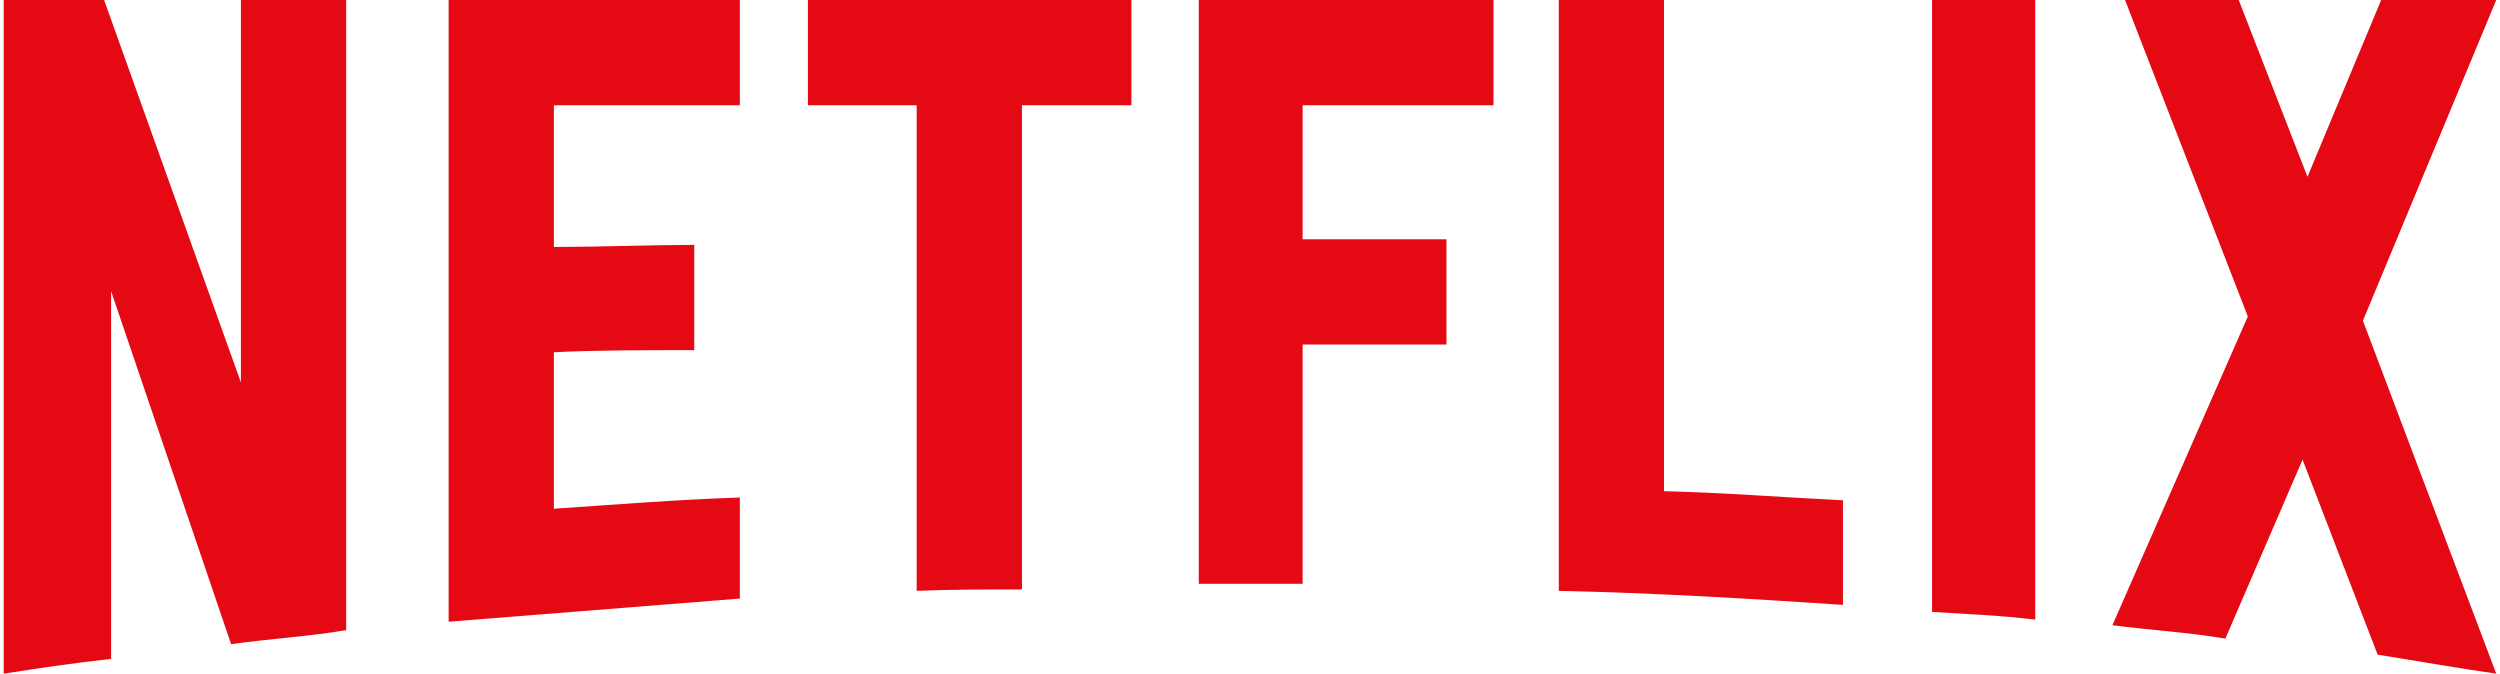
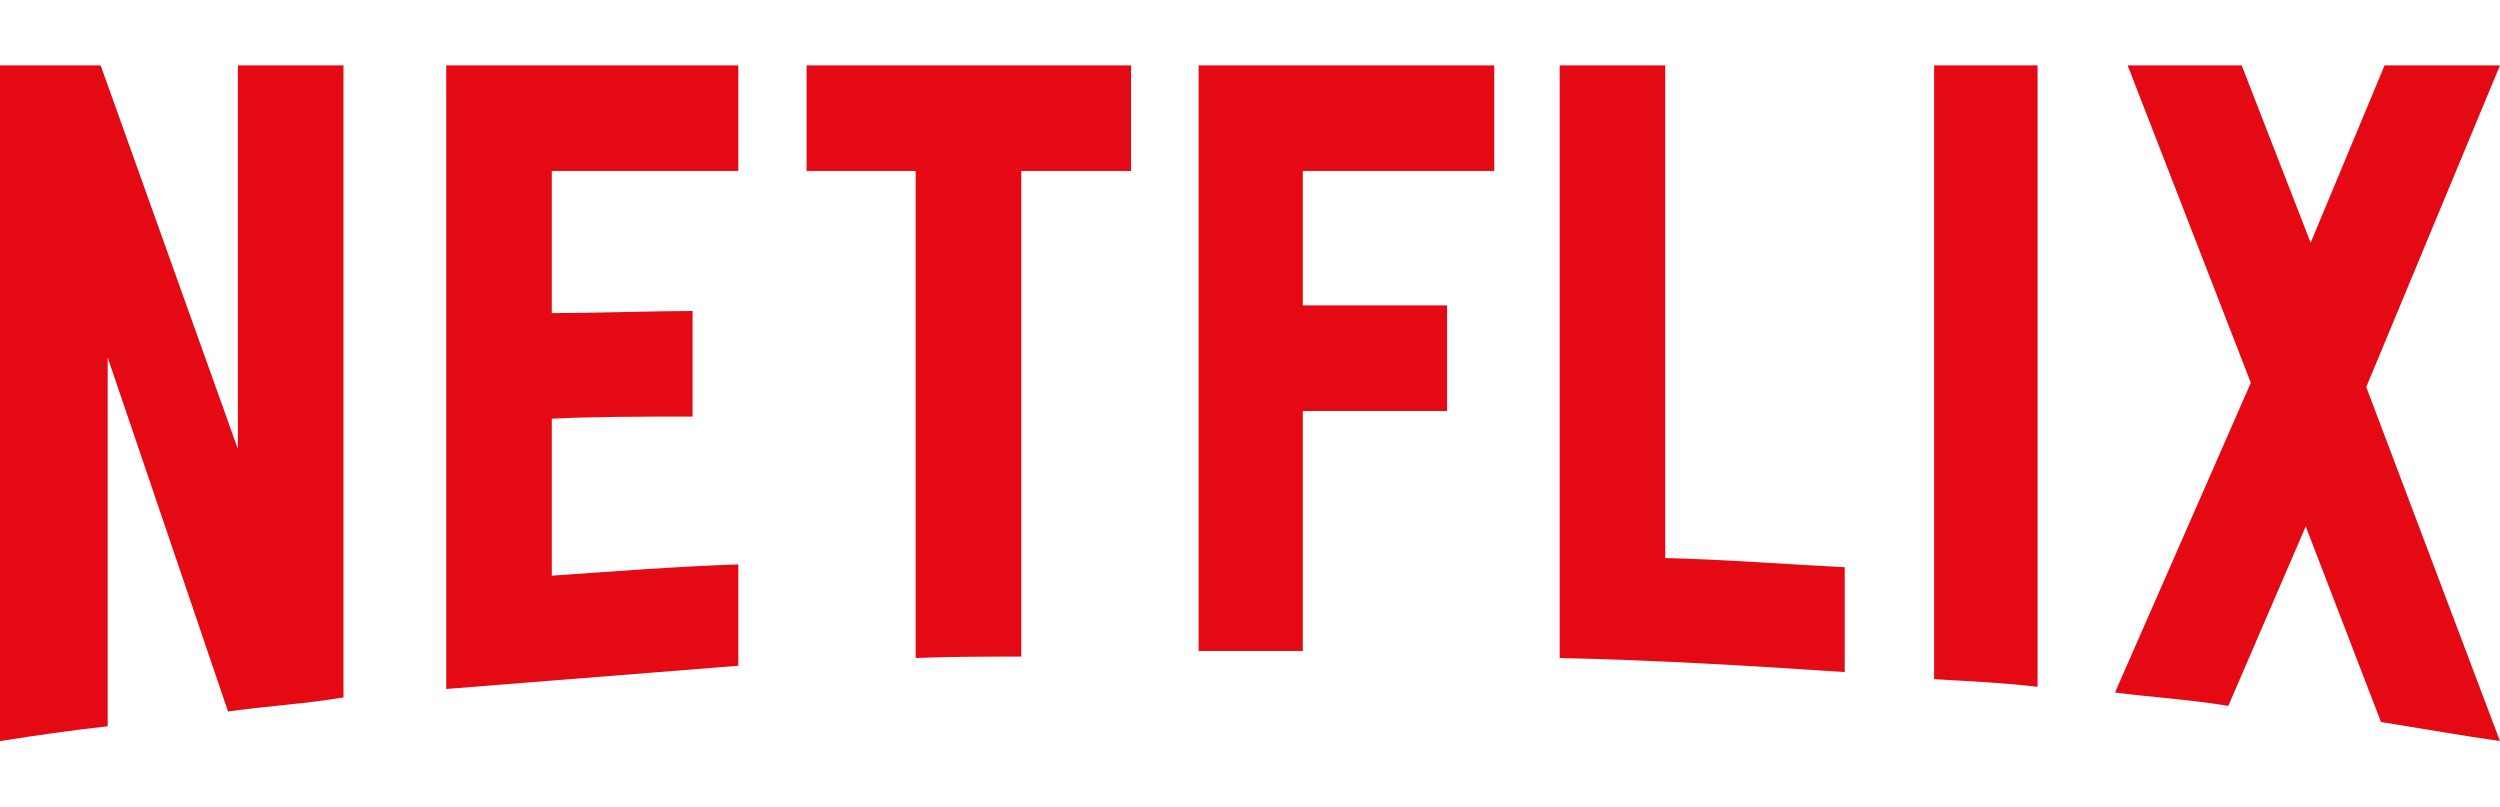
- <svg xmlns="http://www.w3.org/2000/svg" viewBox="0 0 111 30" aria-hidden="true" focusable="false" height="45px" width="167px" fill="#e50914">
+ <svg xmlns="http://www.w3.org/2000/svg" viewBox="0 0 111 30" aria-hidden="true" focusable="false" height="30px" width="93px" fill="#e50914">
  <g id="netflix-logo">
    <path d="M105.062,14.281 L110.999,30 C109.249,29.75 107.5,29.437 105.718,29.155 L102.374,20.469 L98.937,28.438 C97.25,28.156 95.593,28.062 93.906,27.843 L99.937,14.093 L94.468,-5.68434189e-14 L99.531,-5.68434189e-14 L102.593,7.874 L105.875,-5.68434189e-14 L110.999,-5.68434189e-14 L105.062,14.281 Z M90.469,-5.68434189e-14 L85.875,-5.68434189e-14 L85.875,27.25 C87.375,27.344 88.937,27.406 90.469,27.593 L90.469,-5.68434189e-14 Z M81.906,26.937 C77.719,26.656 73.531,26.406 69.25,26.312 L69.25,-5.68434189e-14 L73.937,-5.68434189e-14 L73.937,21.875 C76.625,21.937 79.312,22.156 81.906,22.28 L81.906,26.937 Z M64.25,10.656 L64.25,15.344 L57.844,15.344 L57.844,26 L53.219,26 L53.219,-5.68434189e-14 L66.344,-5.68434189e-14 L66.344,4.687 L57.844,4.687 L57.844,10.656 L64.25,10.656 Z M45.344,4.687 L45.344,26.25 C43.781,26.25 42.188,26.25 40.656,26.312 L40.656,4.687 L35.812,4.687 L35.812,-5.68434189e-14 L50.218,-5.68434189e-14 L50.218,4.687 L45.344,4.687 Z M30.75,15.593 C28.688,15.593 26.25,15.593 24.5,15.688 L24.5,22.656 C27.25,22.468 30,22.25 32.781,22.156 L32.781,26.656 L19.813,27.688 L19.813,-5.68434189e-14 L32.781,-5.68434189e-14 L32.781,4.687 L24.5,4.687 L24.5,10.999 C26.313,10.999 29.094,10.905 30.75,10.905 L30.75,15.593 Z M4.781,12.968 L4.781,29.343 C3.094,29.531 1.593,29.75 0,30 L0,-5.68434189e-14 L4.469,-5.68434189e-14 L10.562,17.032 L10.562,-5.68434189e-14 L15.25,-5.68434189e-14 L15.25,28.062 C13.594,28.344 11.906,28.438 10.125,28.687 L4.781,12.968 Z" id="Fill-14" />
  </g>
</svg>
